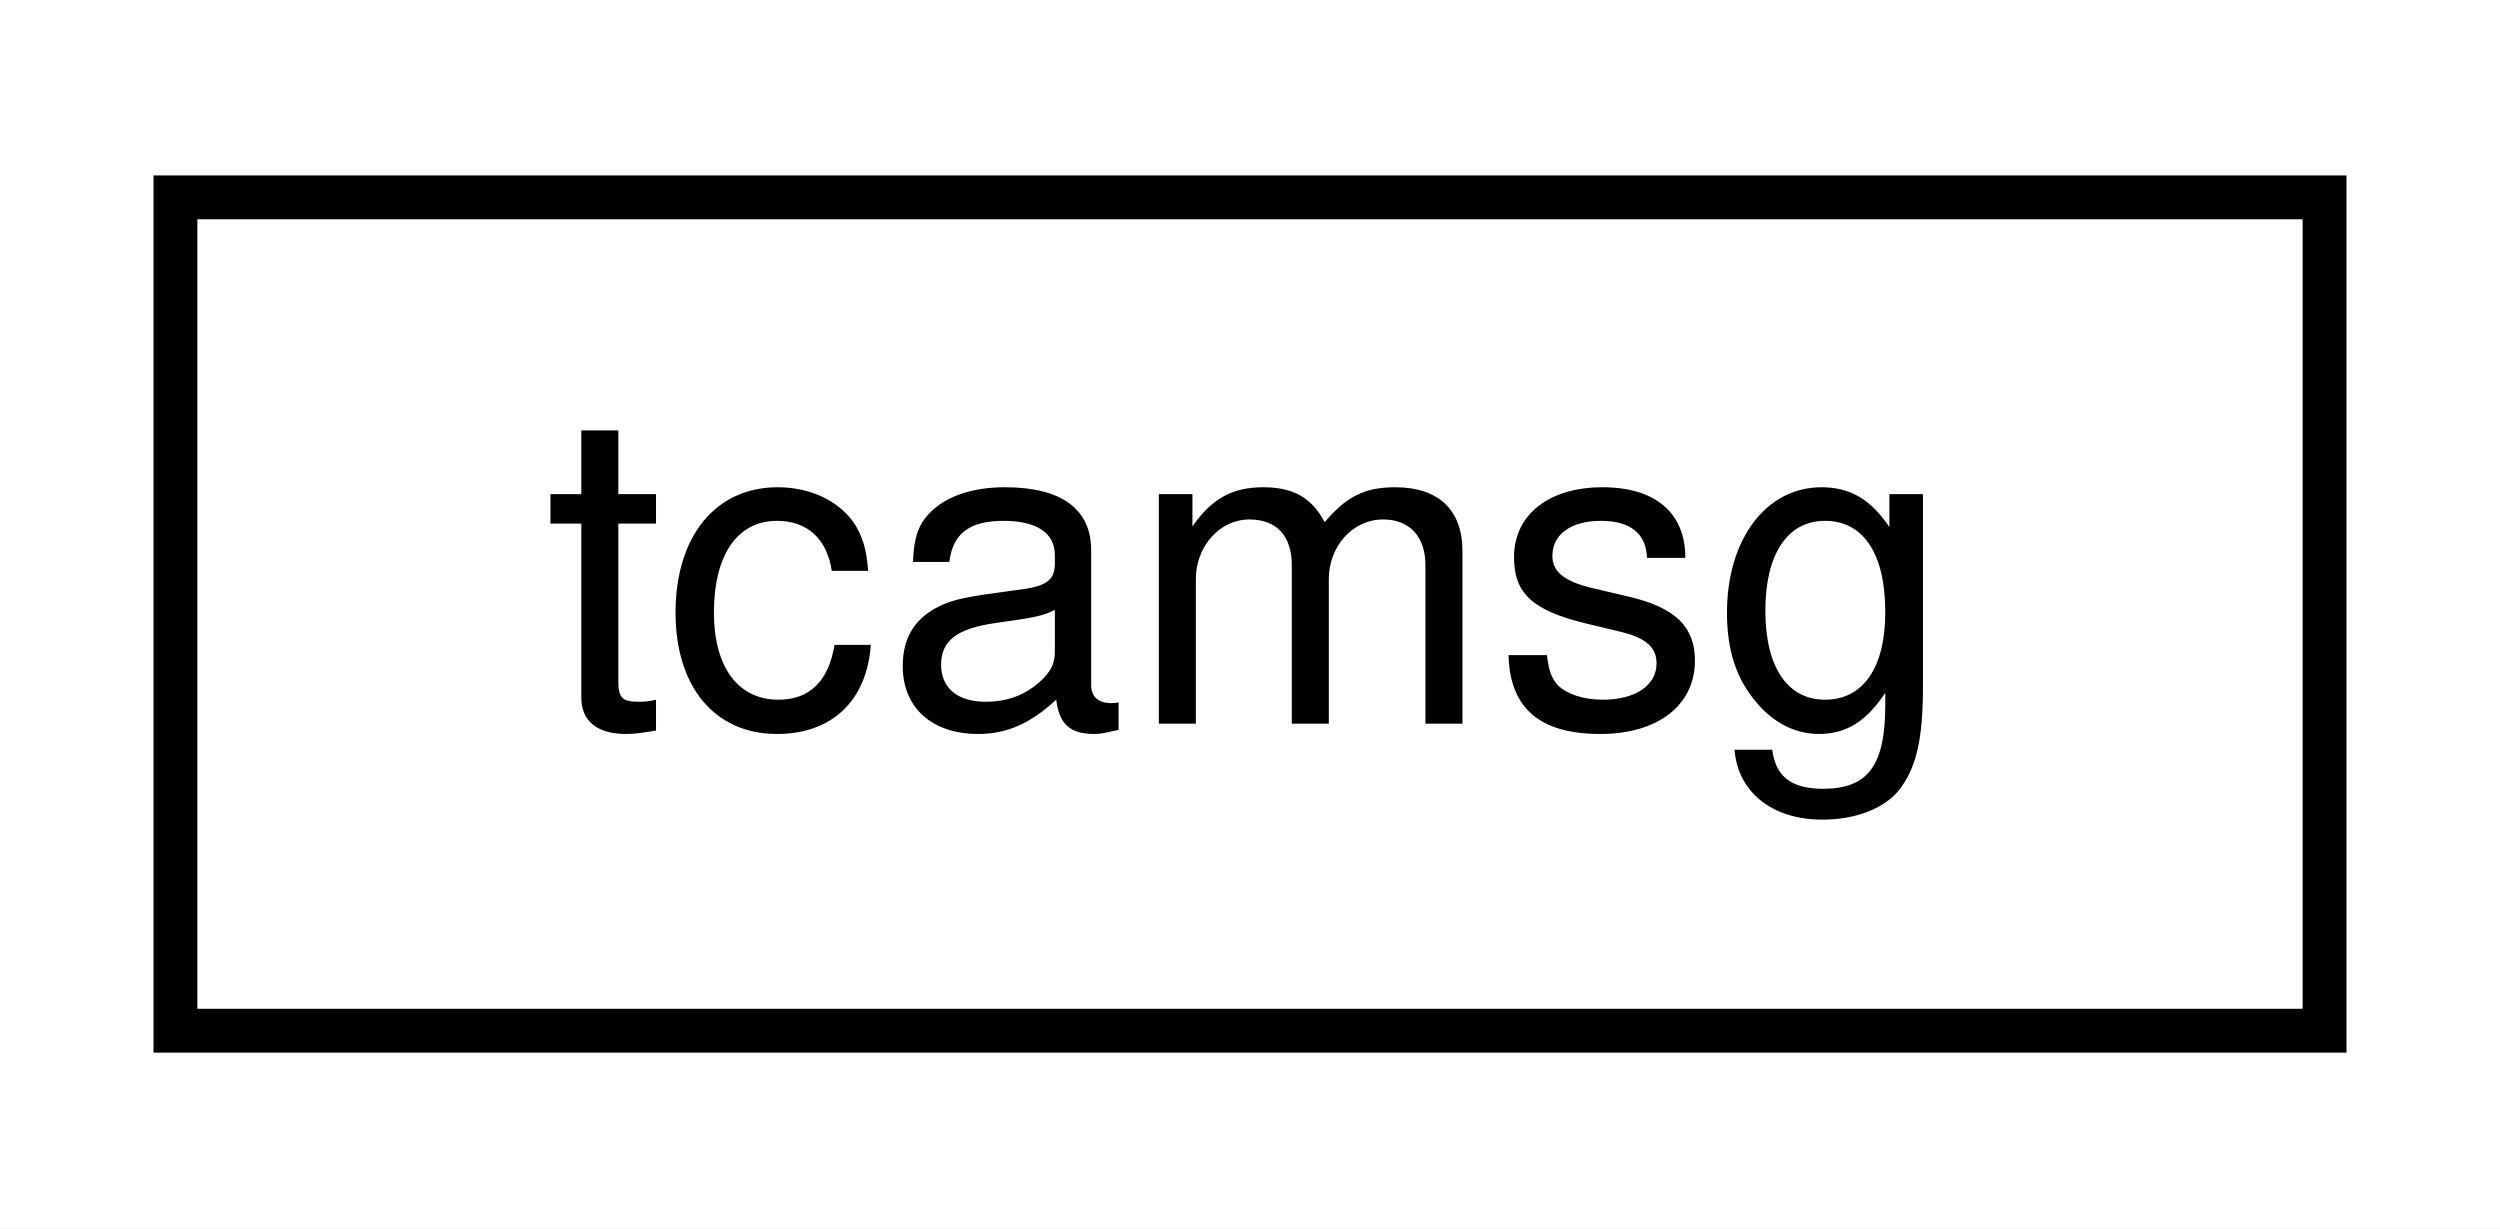
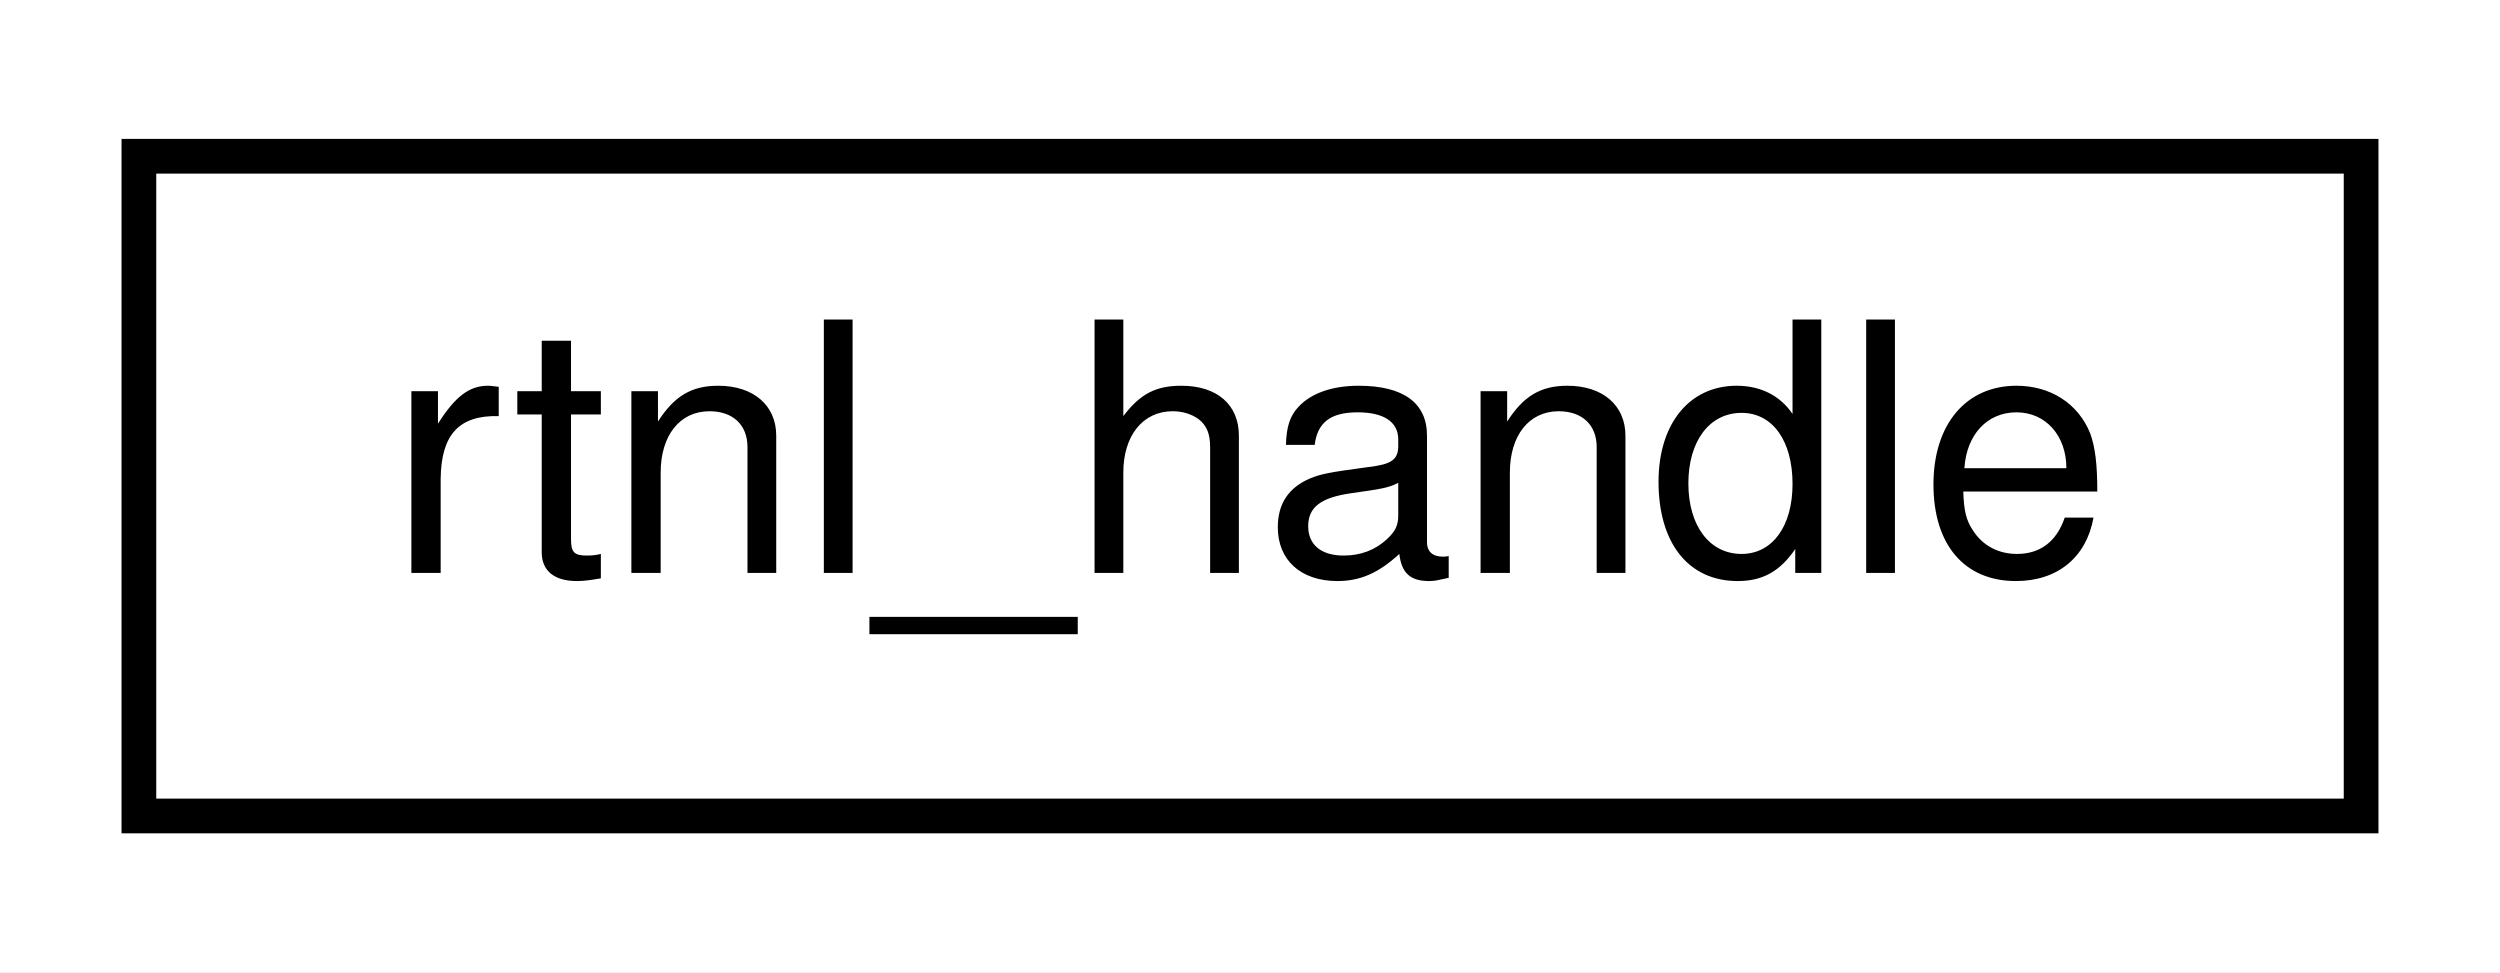
- <svg xmlns="http://www.w3.org/2000/svg" xmlns:xlink="http://www.w3.org/1999/xlink" width="57pt" height="28pt" viewBox="0.00 0.00 57.00 28.00">
+ <svg xmlns="http://www.w3.org/2000/svg" xmlns:xlink="http://www.w3.org/1999/xlink" width="72pt" height="28pt" viewBox="0.00 0.00 72.00 28.00">
  <g id="graph0" class="graph" transform="scale(1 1) rotate(0) translate(4 24)">
-     <polygon fill="white" stroke="none" points="-4,4 -4,-24 53,-24 53,4 -4,4" />
+     <polygon fill="white" stroke="none" points="-4,4 -4,-24 68,-24 68,4 -4,4" />
    <g id="node1" class="node">
      <g id="a_node1">
-         <a xlink:href="structtcamsg.html" target="_top" xlink:title="tcamsg">
-           <polygon fill="white" stroke="black" points="-3.55271e-15,-0.5 -3.55271e-15,-19.5 49,-19.5 49,-0.5 -3.55271e-15,-0.5" />
-           <text text-anchor="middle" x="24.5" y="-7.5" font-family="Helvetica,sans-Serif" font-size="10.00">tcamsg</text>
+         <a xlink:href="structrtnl__handle.html" target="_top" xlink:title="rtnl_handle">
+           <polygon fill="white" stroke="black" points="0,-0.5 0,-19.5 64,-19.5 64,-0.5 0,-0.5" />
+           <text text-anchor="middle" x="32" y="-7.5" font-family="Helvetica,sans-Serif" font-size="10.00">rtnl_handle</text>
        </a>
      </g>
    </g>
  </g>
</svg>
